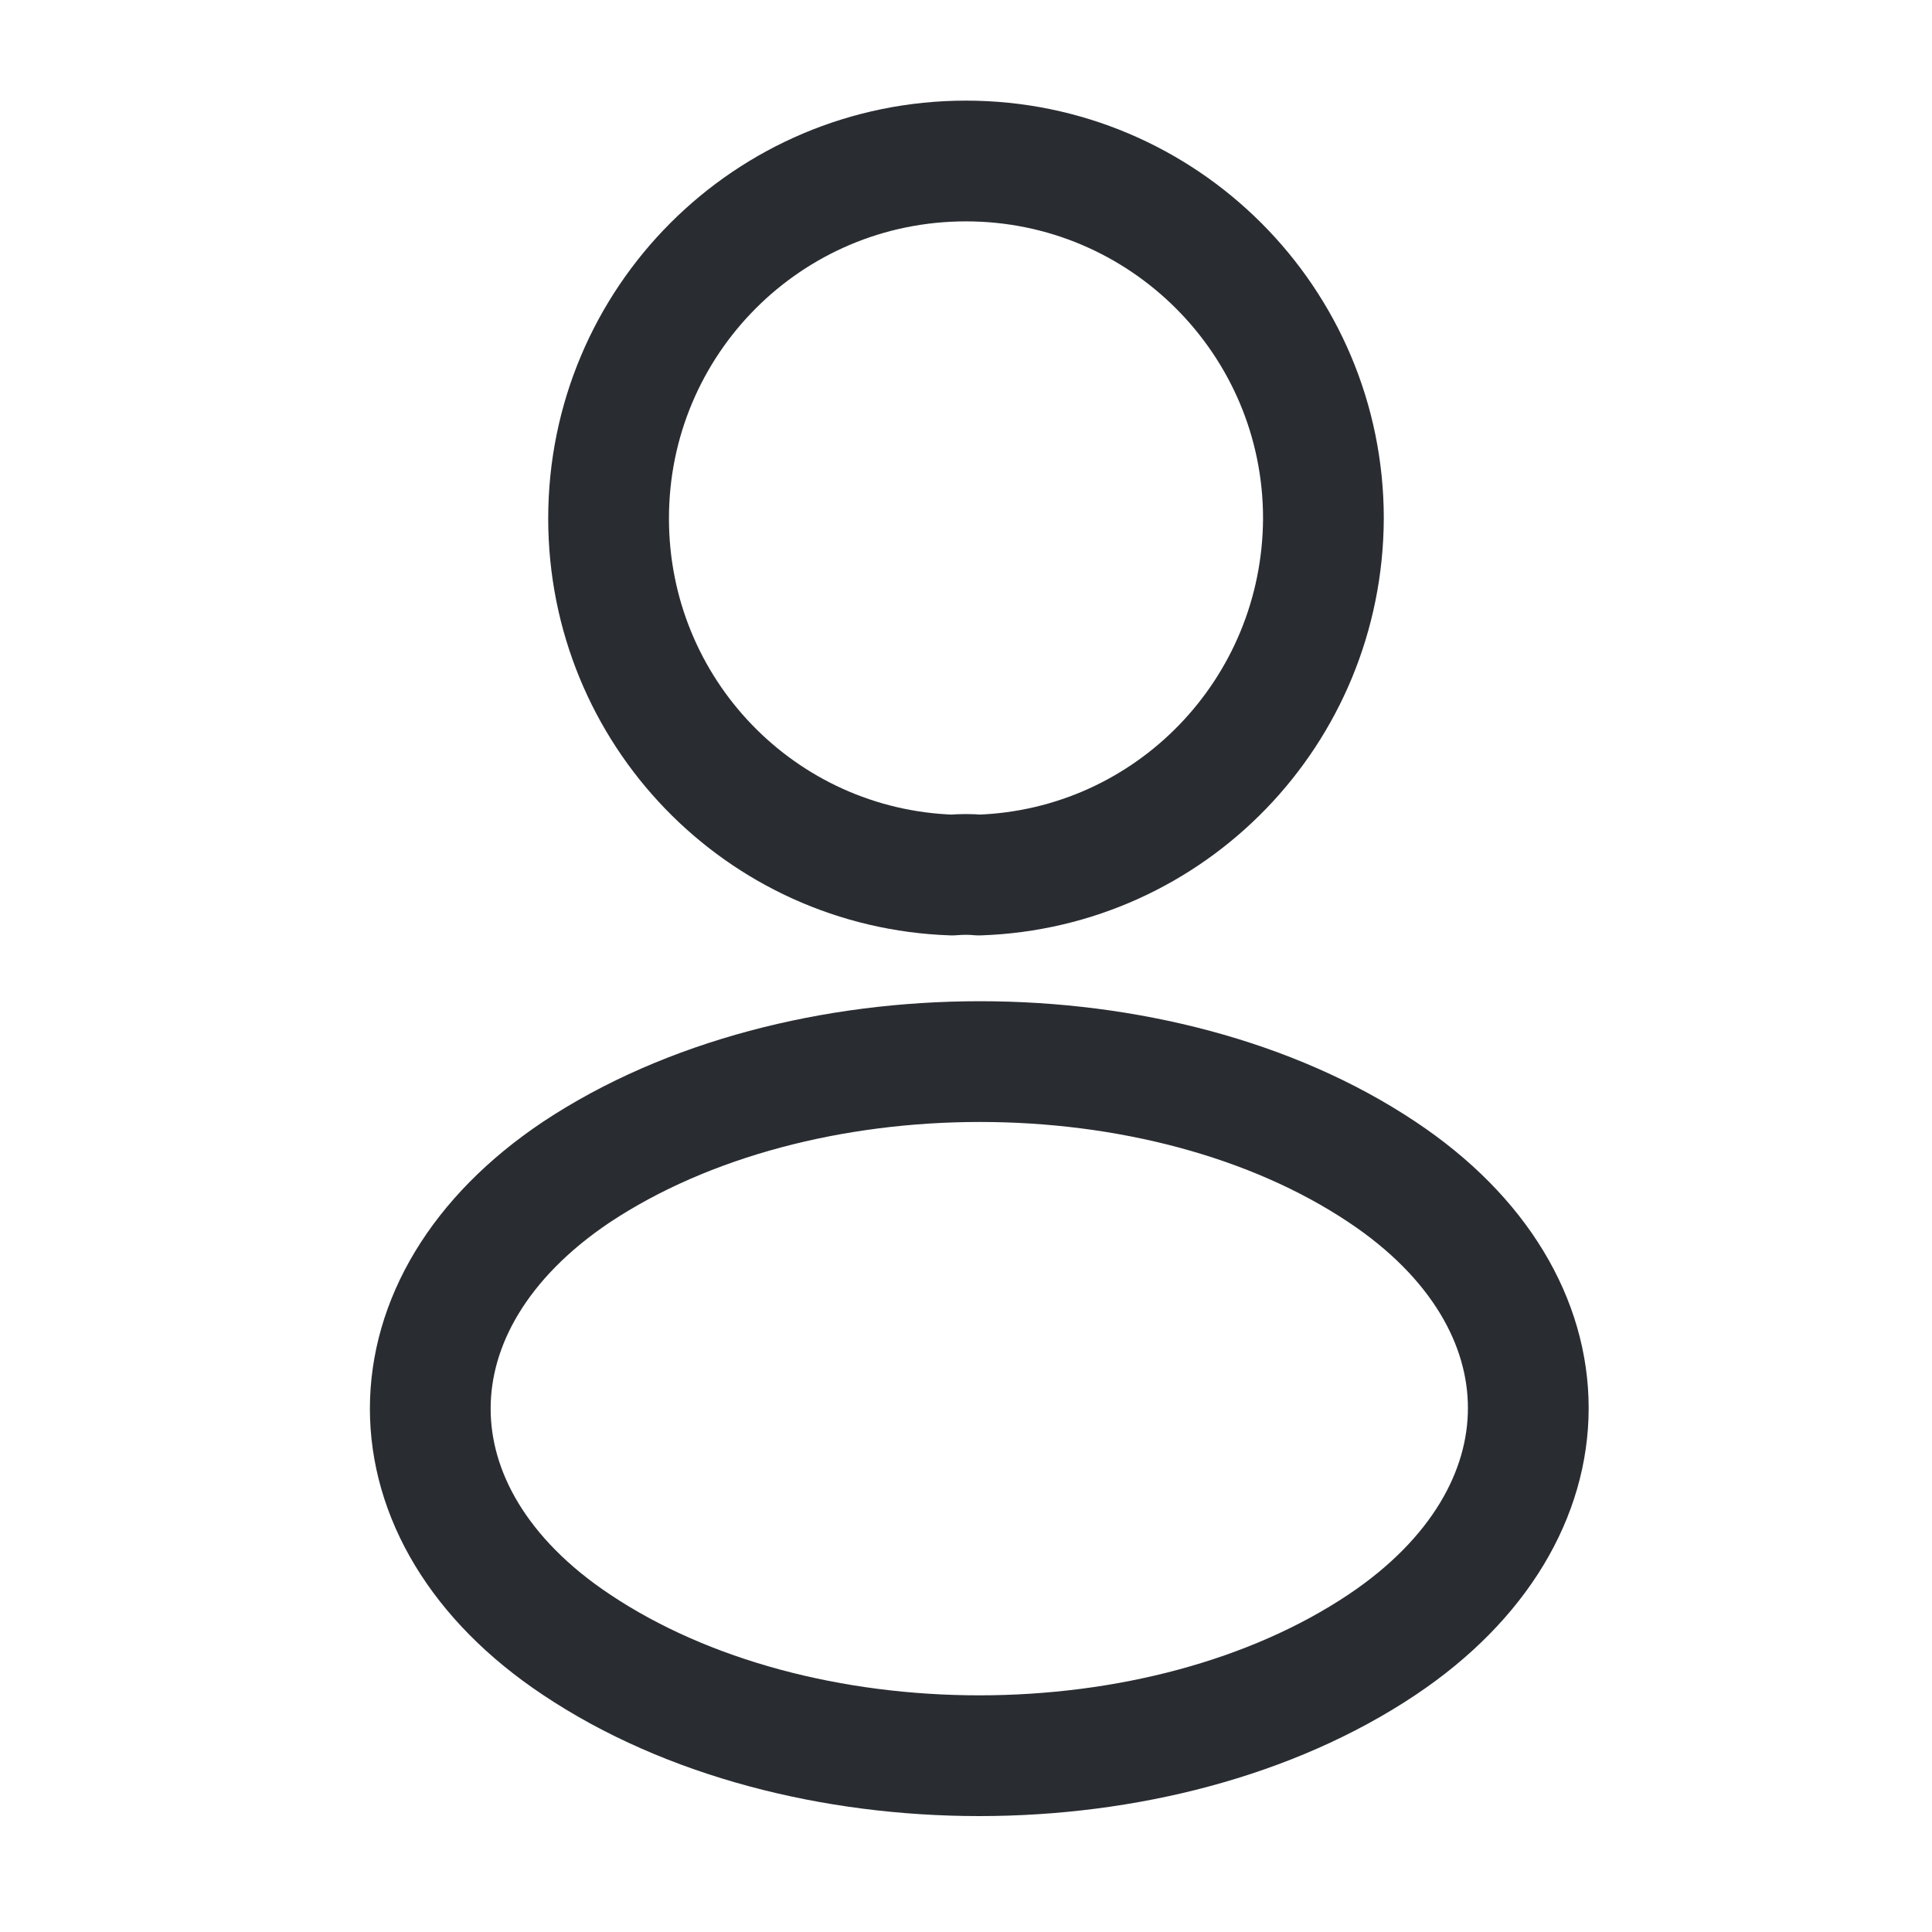
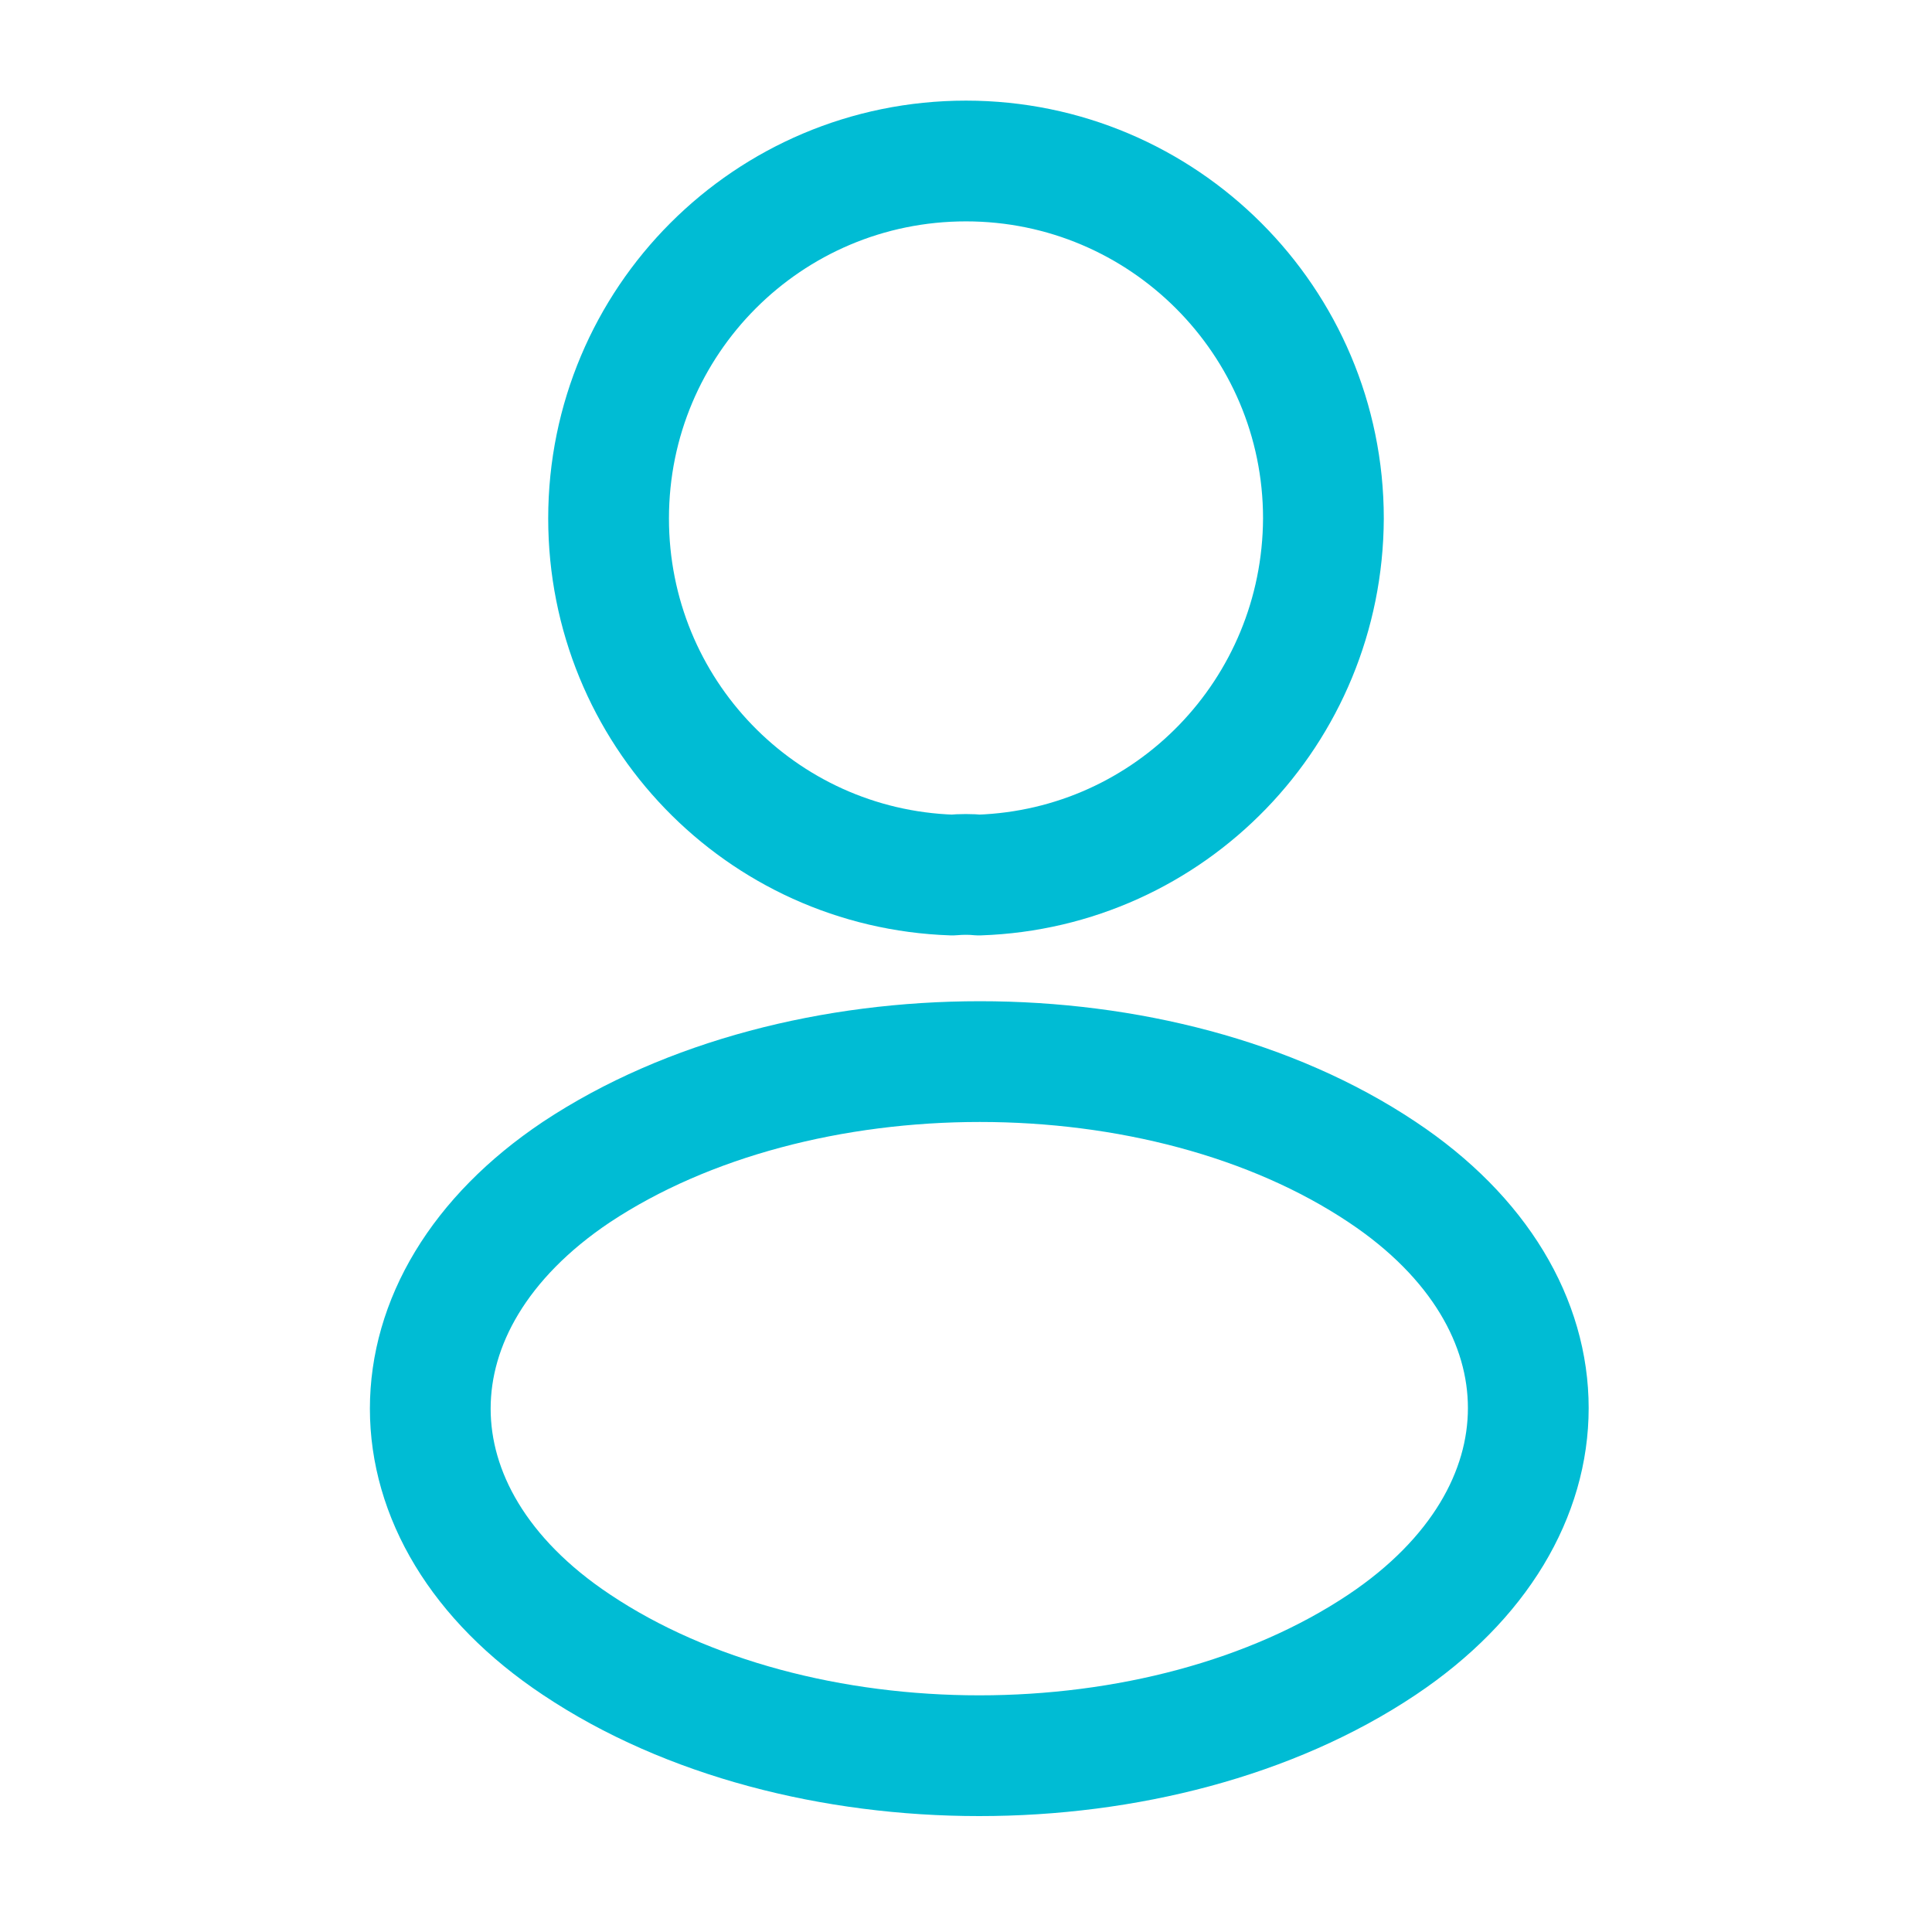
<svg xmlns="http://www.w3.org/2000/svg" width="800px" height="800px" viewBox="0 0 24 24" fill="none">
-   <path d="M12.16 10.87C12.06 10.86 11.94 10.86 11.83 10.87C9.45 10.79 7.56 8.84 7.56 6.44C7.56 3.99 9.54 2 12 2C14.45 2 16.44 3.99 16.44 6.44C16.43 8.84 14.54 10.79 12.16 10.87Z" stroke="#292D32" stroke-width="1.5" stroke-linecap="round" stroke-linejoin="round" />
-   <path d="M7.16 14.56C4.74 16.18 4.74 18.82 7.16 20.43C9.91 22.27 14.42 22.27 17.17 20.43C19.59 18.81 19.59 16.17 17.17 14.56C14.43 12.73 9.92 12.73 7.16 14.56Z" stroke="#292D32" stroke-width="1.5" stroke-linecap="round" stroke-linejoin="round" />
+   <path d="M12.16 10.87C12.06 10.86 11.94 10.86 11.83 10.87C9.45 10.79 7.56 8.84 7.56 6.44C7.56 3.99 9.54 2 12 2C14.45 2 16.44 3.99 16.44 6.44C16.43 8.84 14.54 10.79 12.16 10.87Z" stroke="#00BCD4" stroke-width="1.5" stroke-linecap="round" stroke-linejoin="round" />
+   <path d="M7.16 14.56C4.74 16.18 4.74 18.82 7.16 20.43C9.91 22.27 14.42 22.27 17.17 20.43C19.59 18.81 19.59 16.17 17.17 14.56C14.43 12.73 9.92 12.73 7.16 14.56Z" stroke="#00BCD4" stroke-width="1.5" stroke-linecap="round" stroke-linejoin="round" />
</svg>
